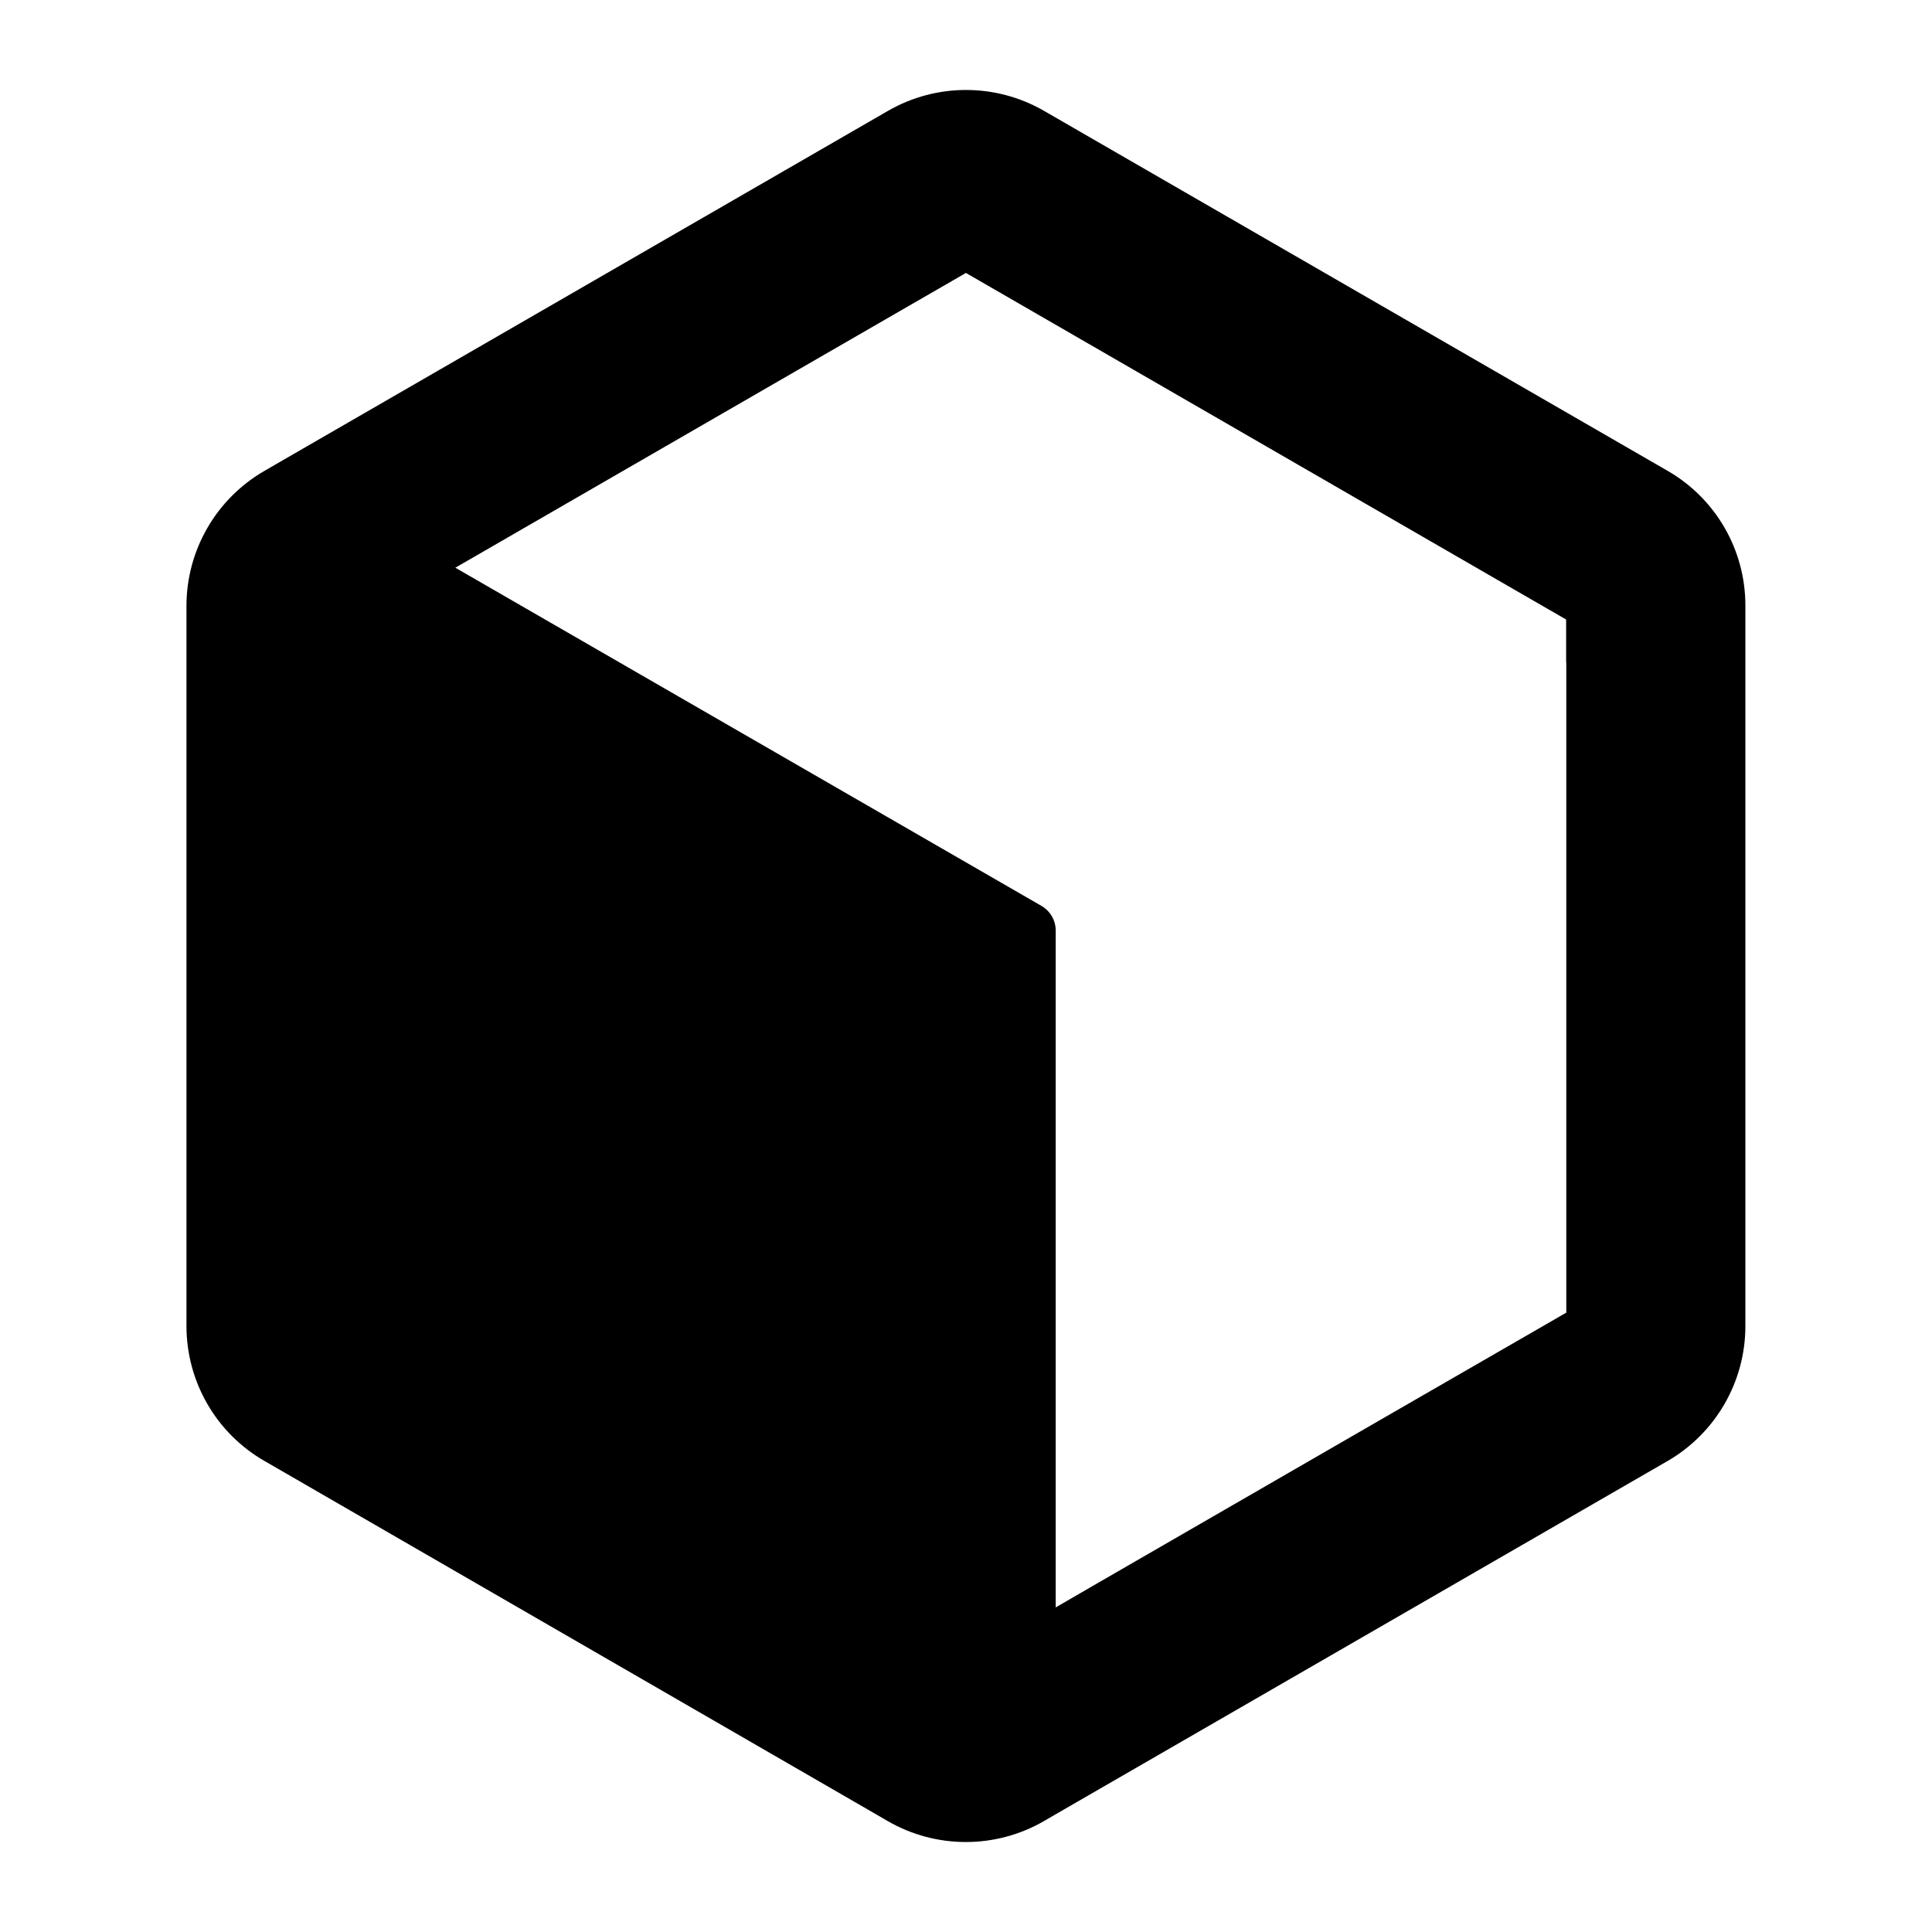
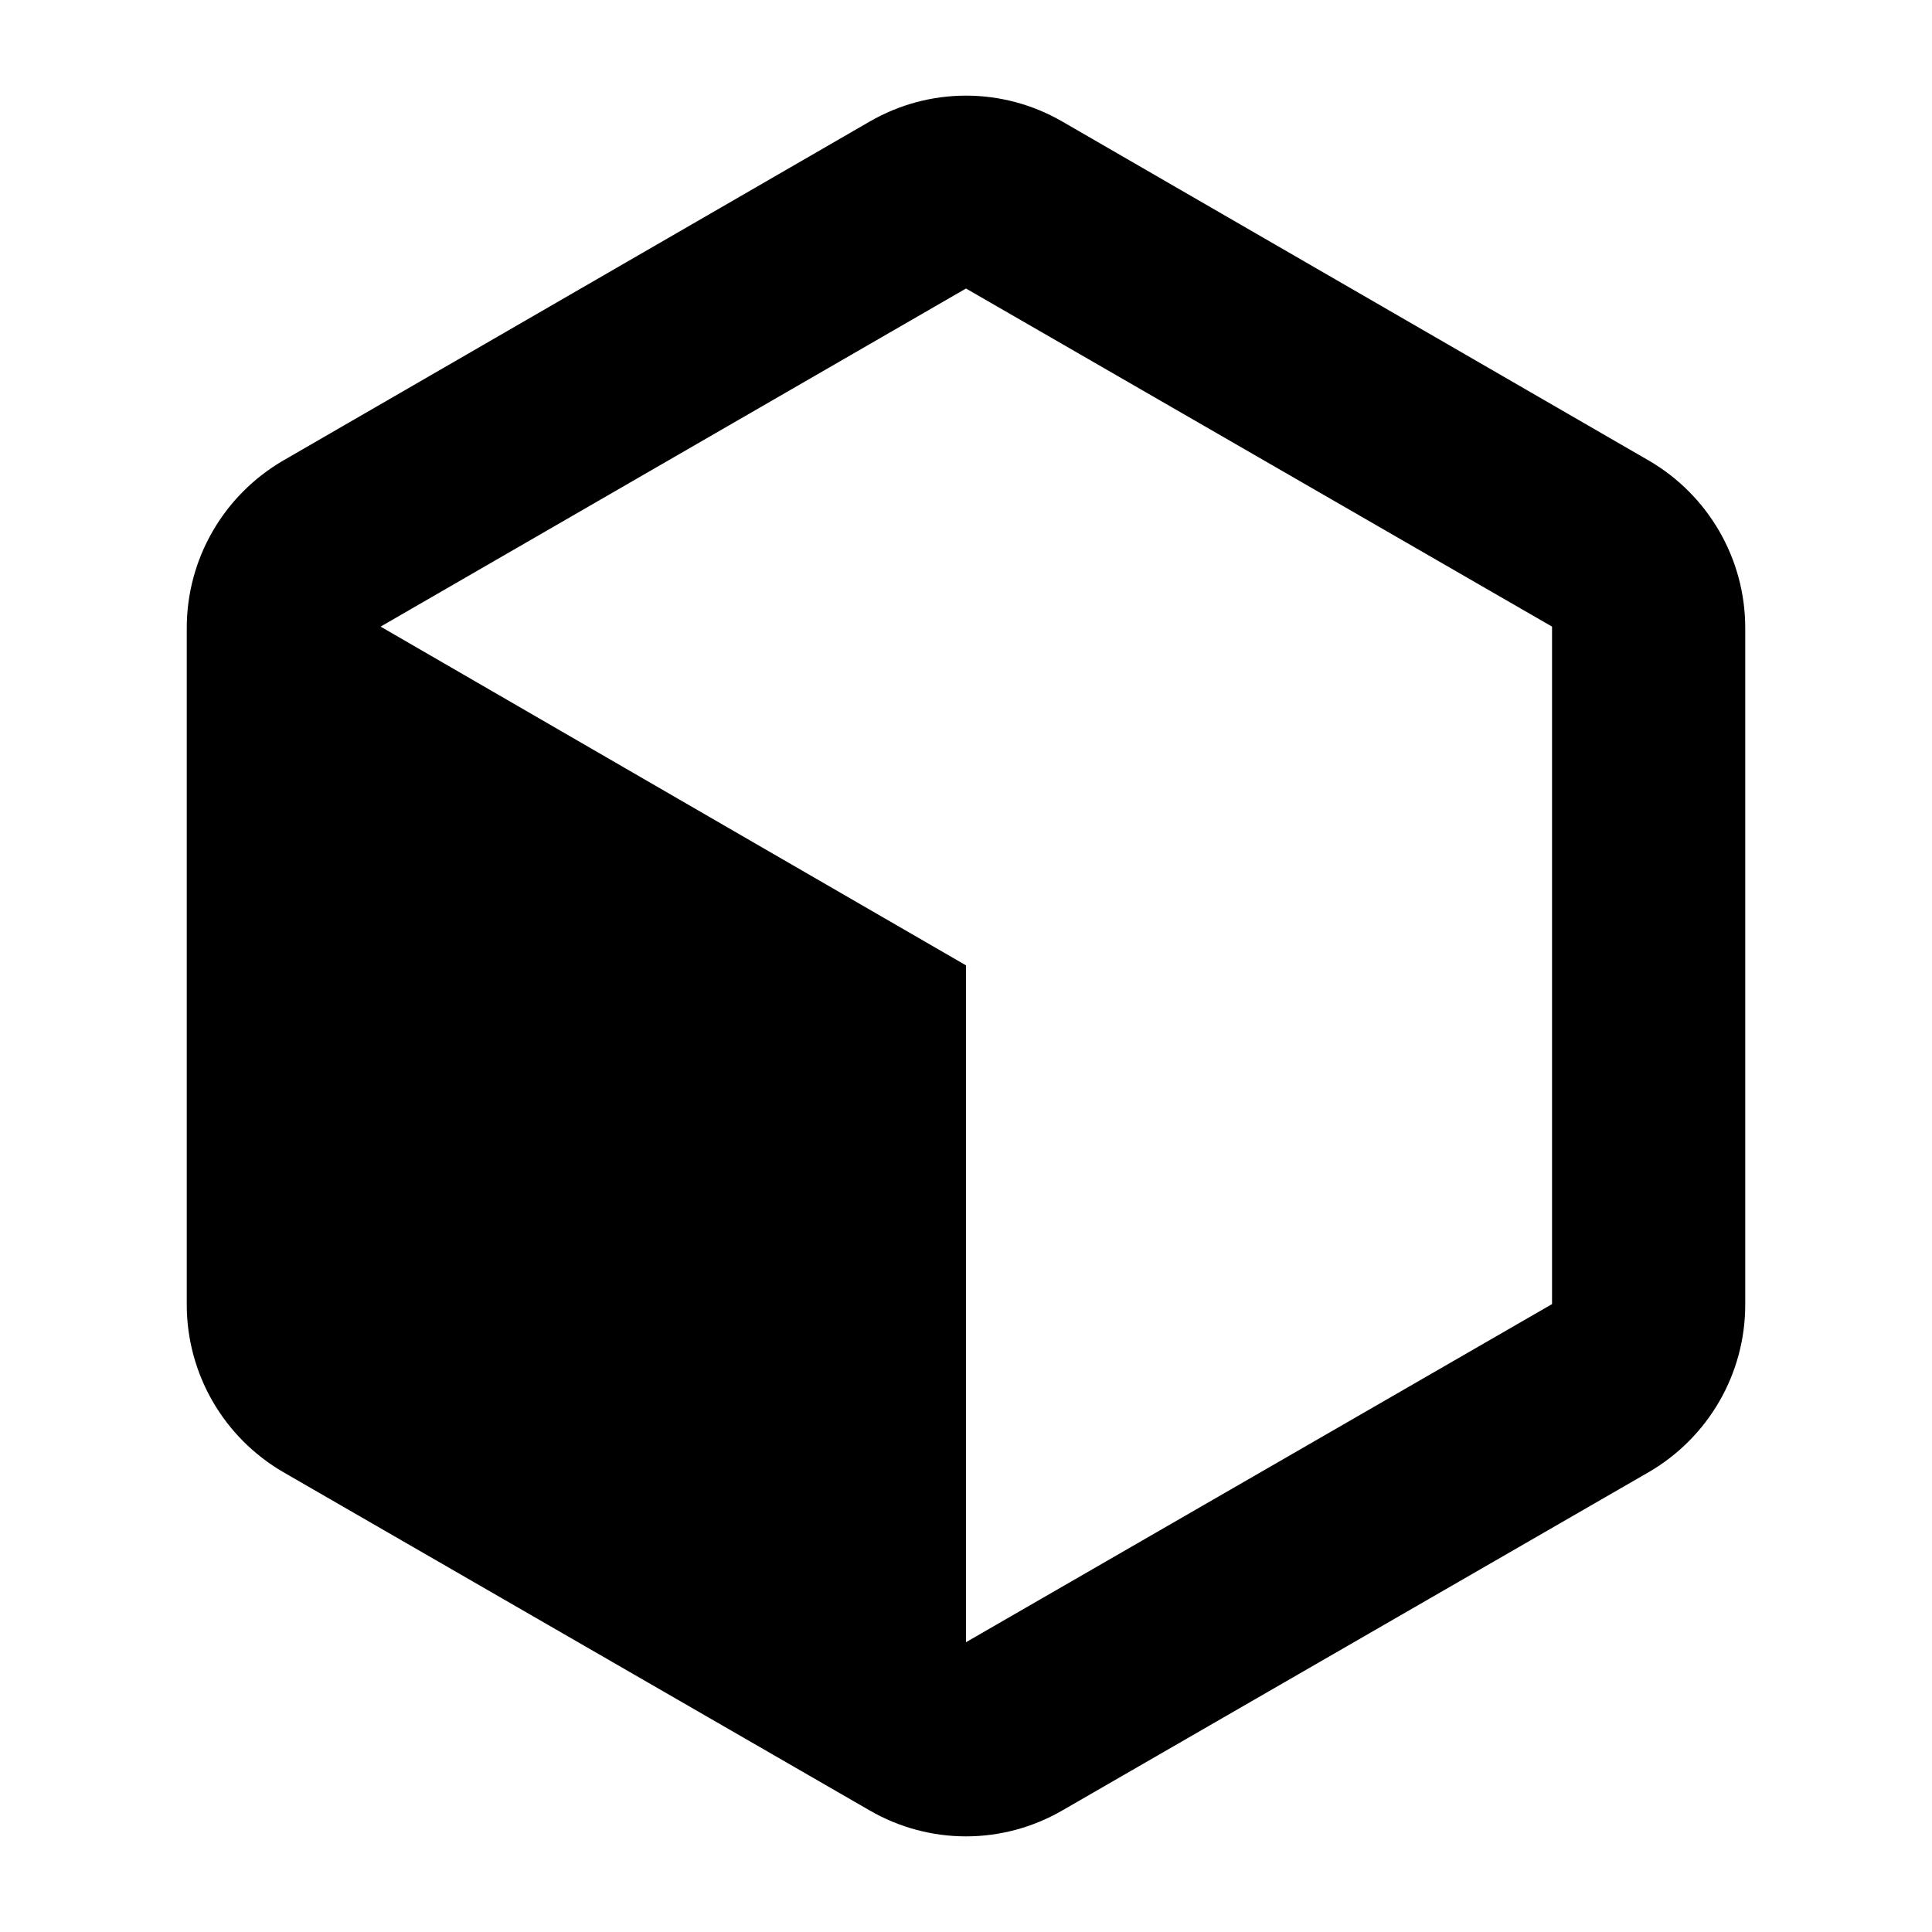
- <svg xmlns="http://www.w3.org/2000/svg" xml:space="preserve" viewBox="0 0 1230.9 1230.9">
-   <path d="M1062.5 300 665.1 70.6c-30.7-17.7-68.6-17.7-99.3 0L175.9 295.7l-7.4 4.3c-30.7 17.7-49.7 50.5-49.7 86v458.8c0 35.5 18.9 68.3 49.7 86L558.3 1156l7.4 4.3c30.7 17.7 68.6 17.7 99.3 0l7.4-4.3 389.9-225.1c30.7-17.7 49.7-50.5 49.7-86V386c.1-35.5-18.8-68.3-49.5-86zm-64.6 121.7v414.6l-23.4 13.5-99.2 57.2-175.6 101.4-27.1 15.7V592.9c0-6.5-3.4-12.4-9-15.7L290.1 361.7l202.8-117.1 99.1-57.2 23.4-13.5 23.4 13.5 167.8 96.9 167.8 96.9 23.4 13.5v27z" />
+ <svg xmlns="http://www.w3.org/2000/svg" viewBox="0 0 300 300">
+   <path d="m256 71.5-91-52.6c-9.3-5.4-20.7-5.4-30 0L44 71.5c-9.3 5.4-15 15.3-15 26v105.1c0 10.7 5.7 20.6 15 26l91 52.5c9.3 5.4 20.7 5.4 30 0l91-52.5c9.3-5.4 15-15.3 15-26V97.5c0-10.7-5.7-20.6-15-26Zm-15 131L150 255V149.9S93.1 117 59.1 97.3L150 44.8l91 52.5v105.1Z" />
</svg>
